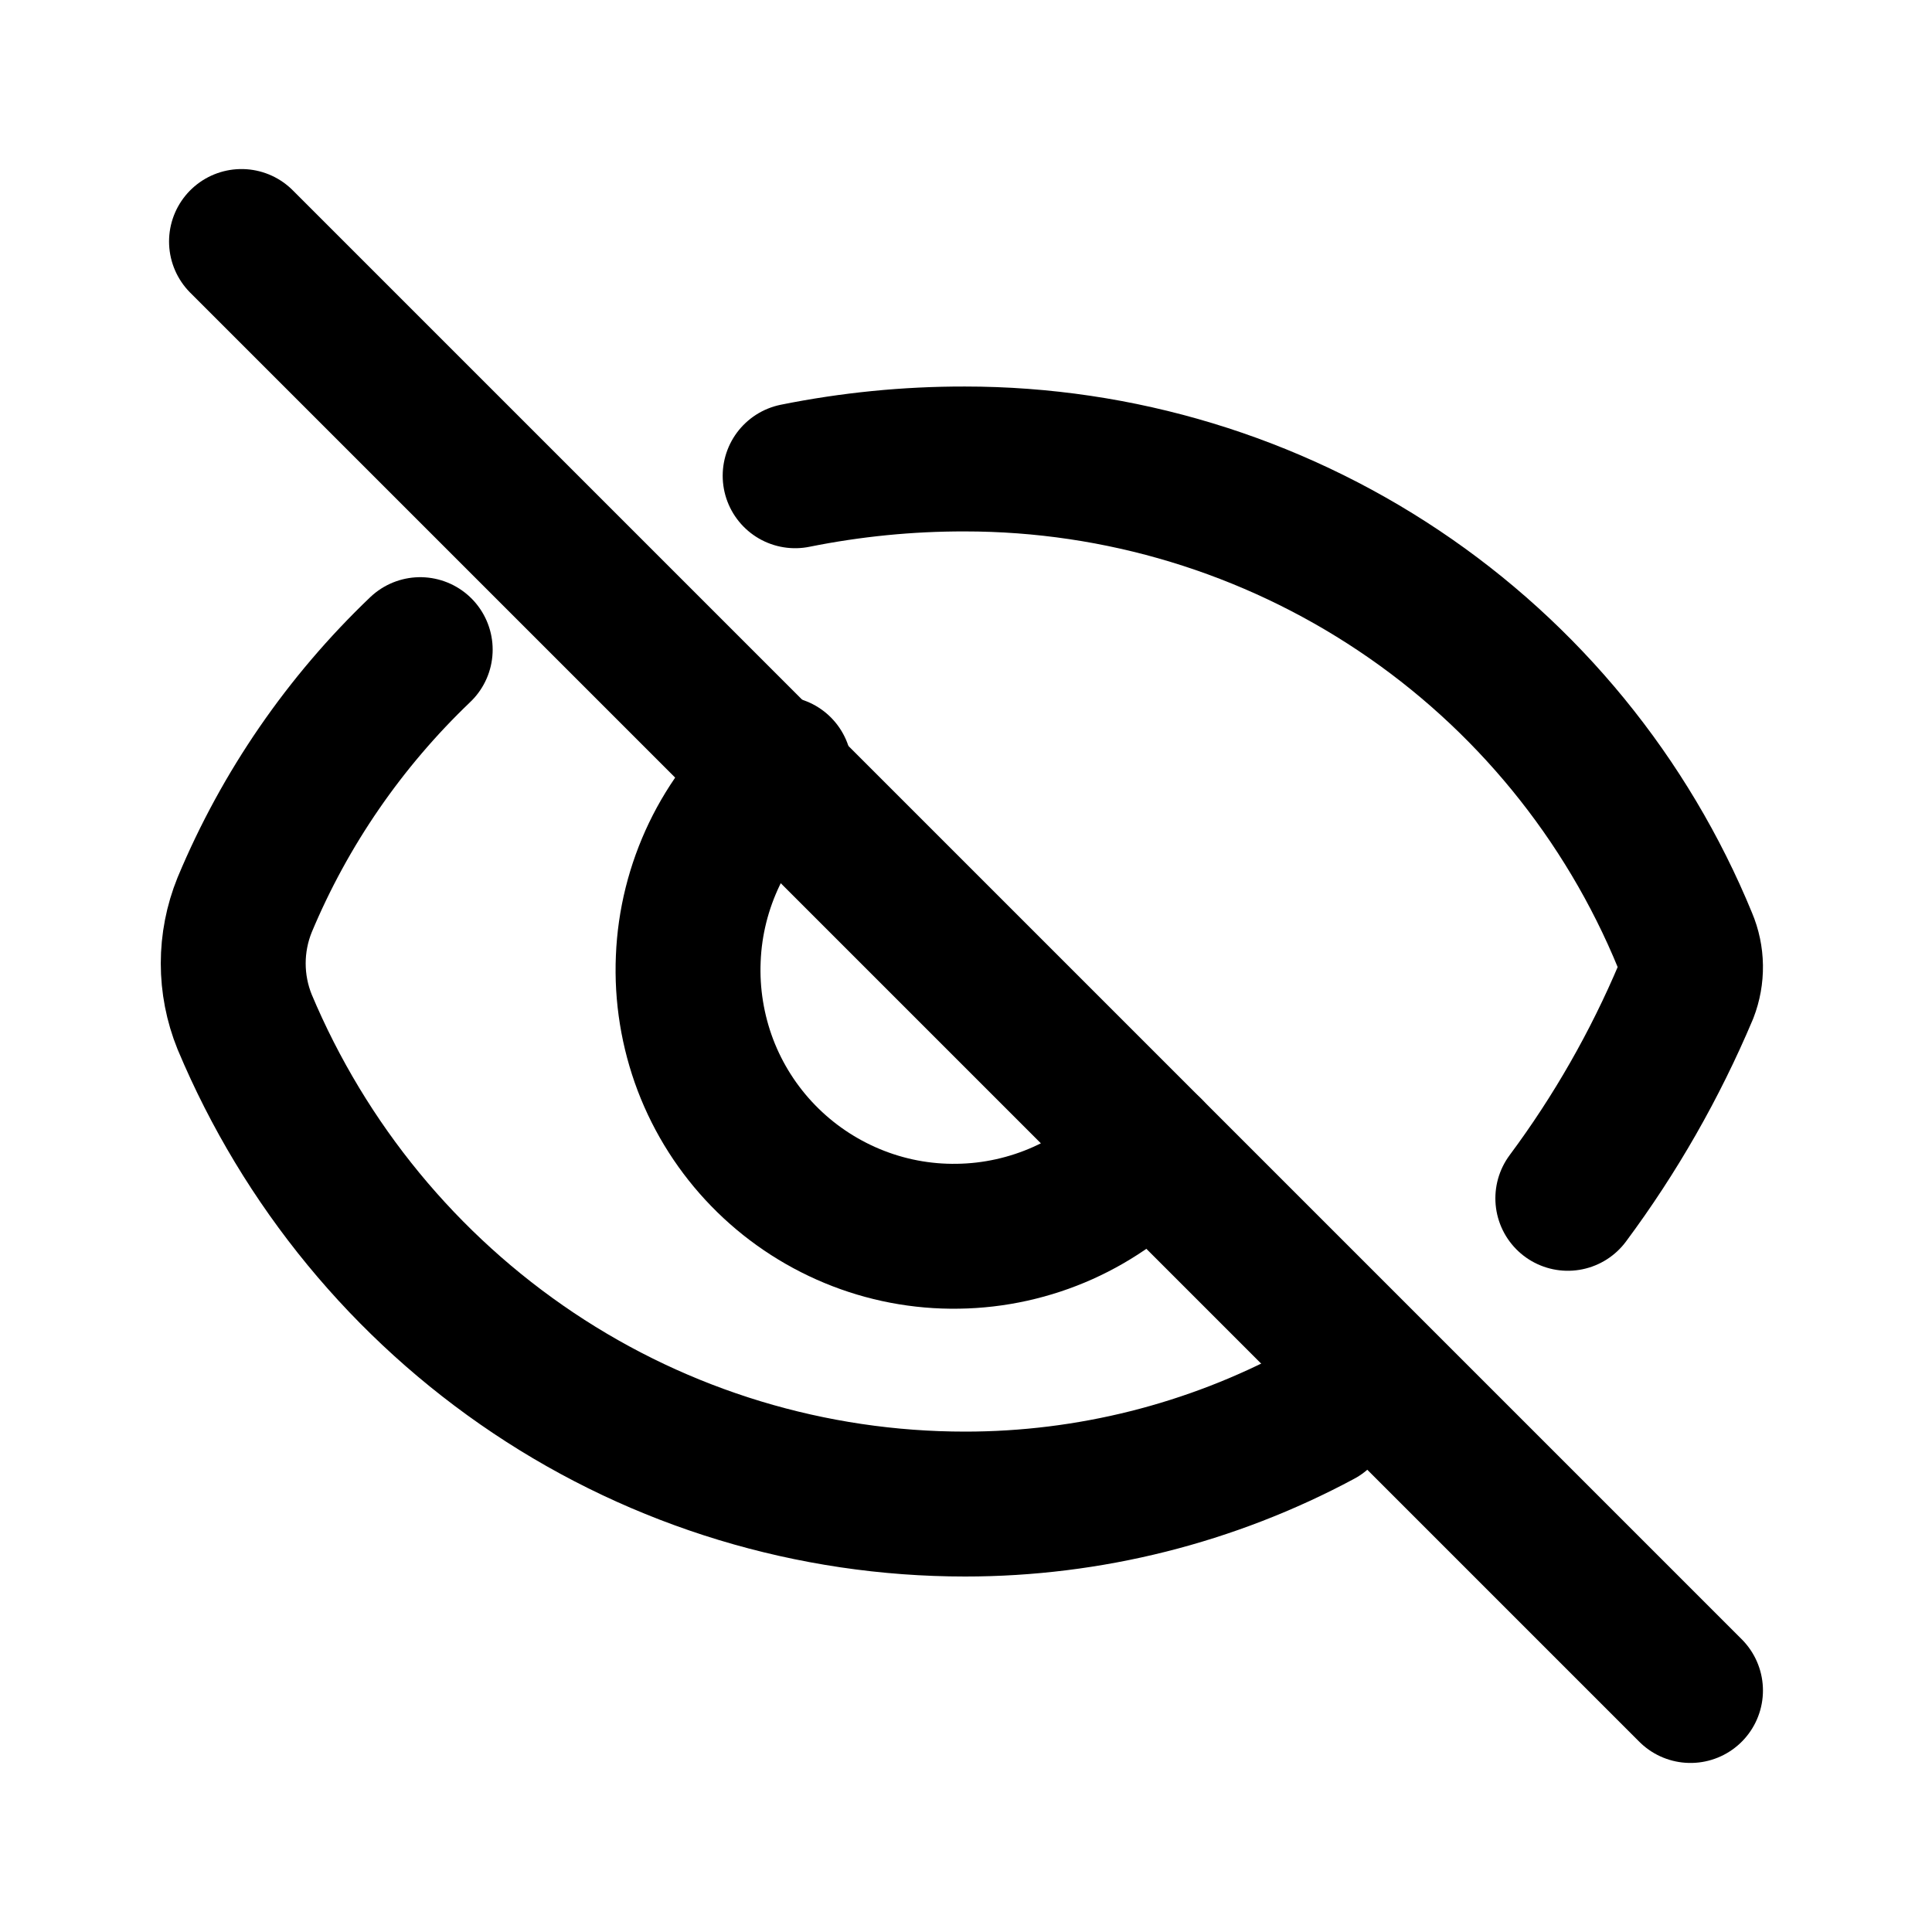
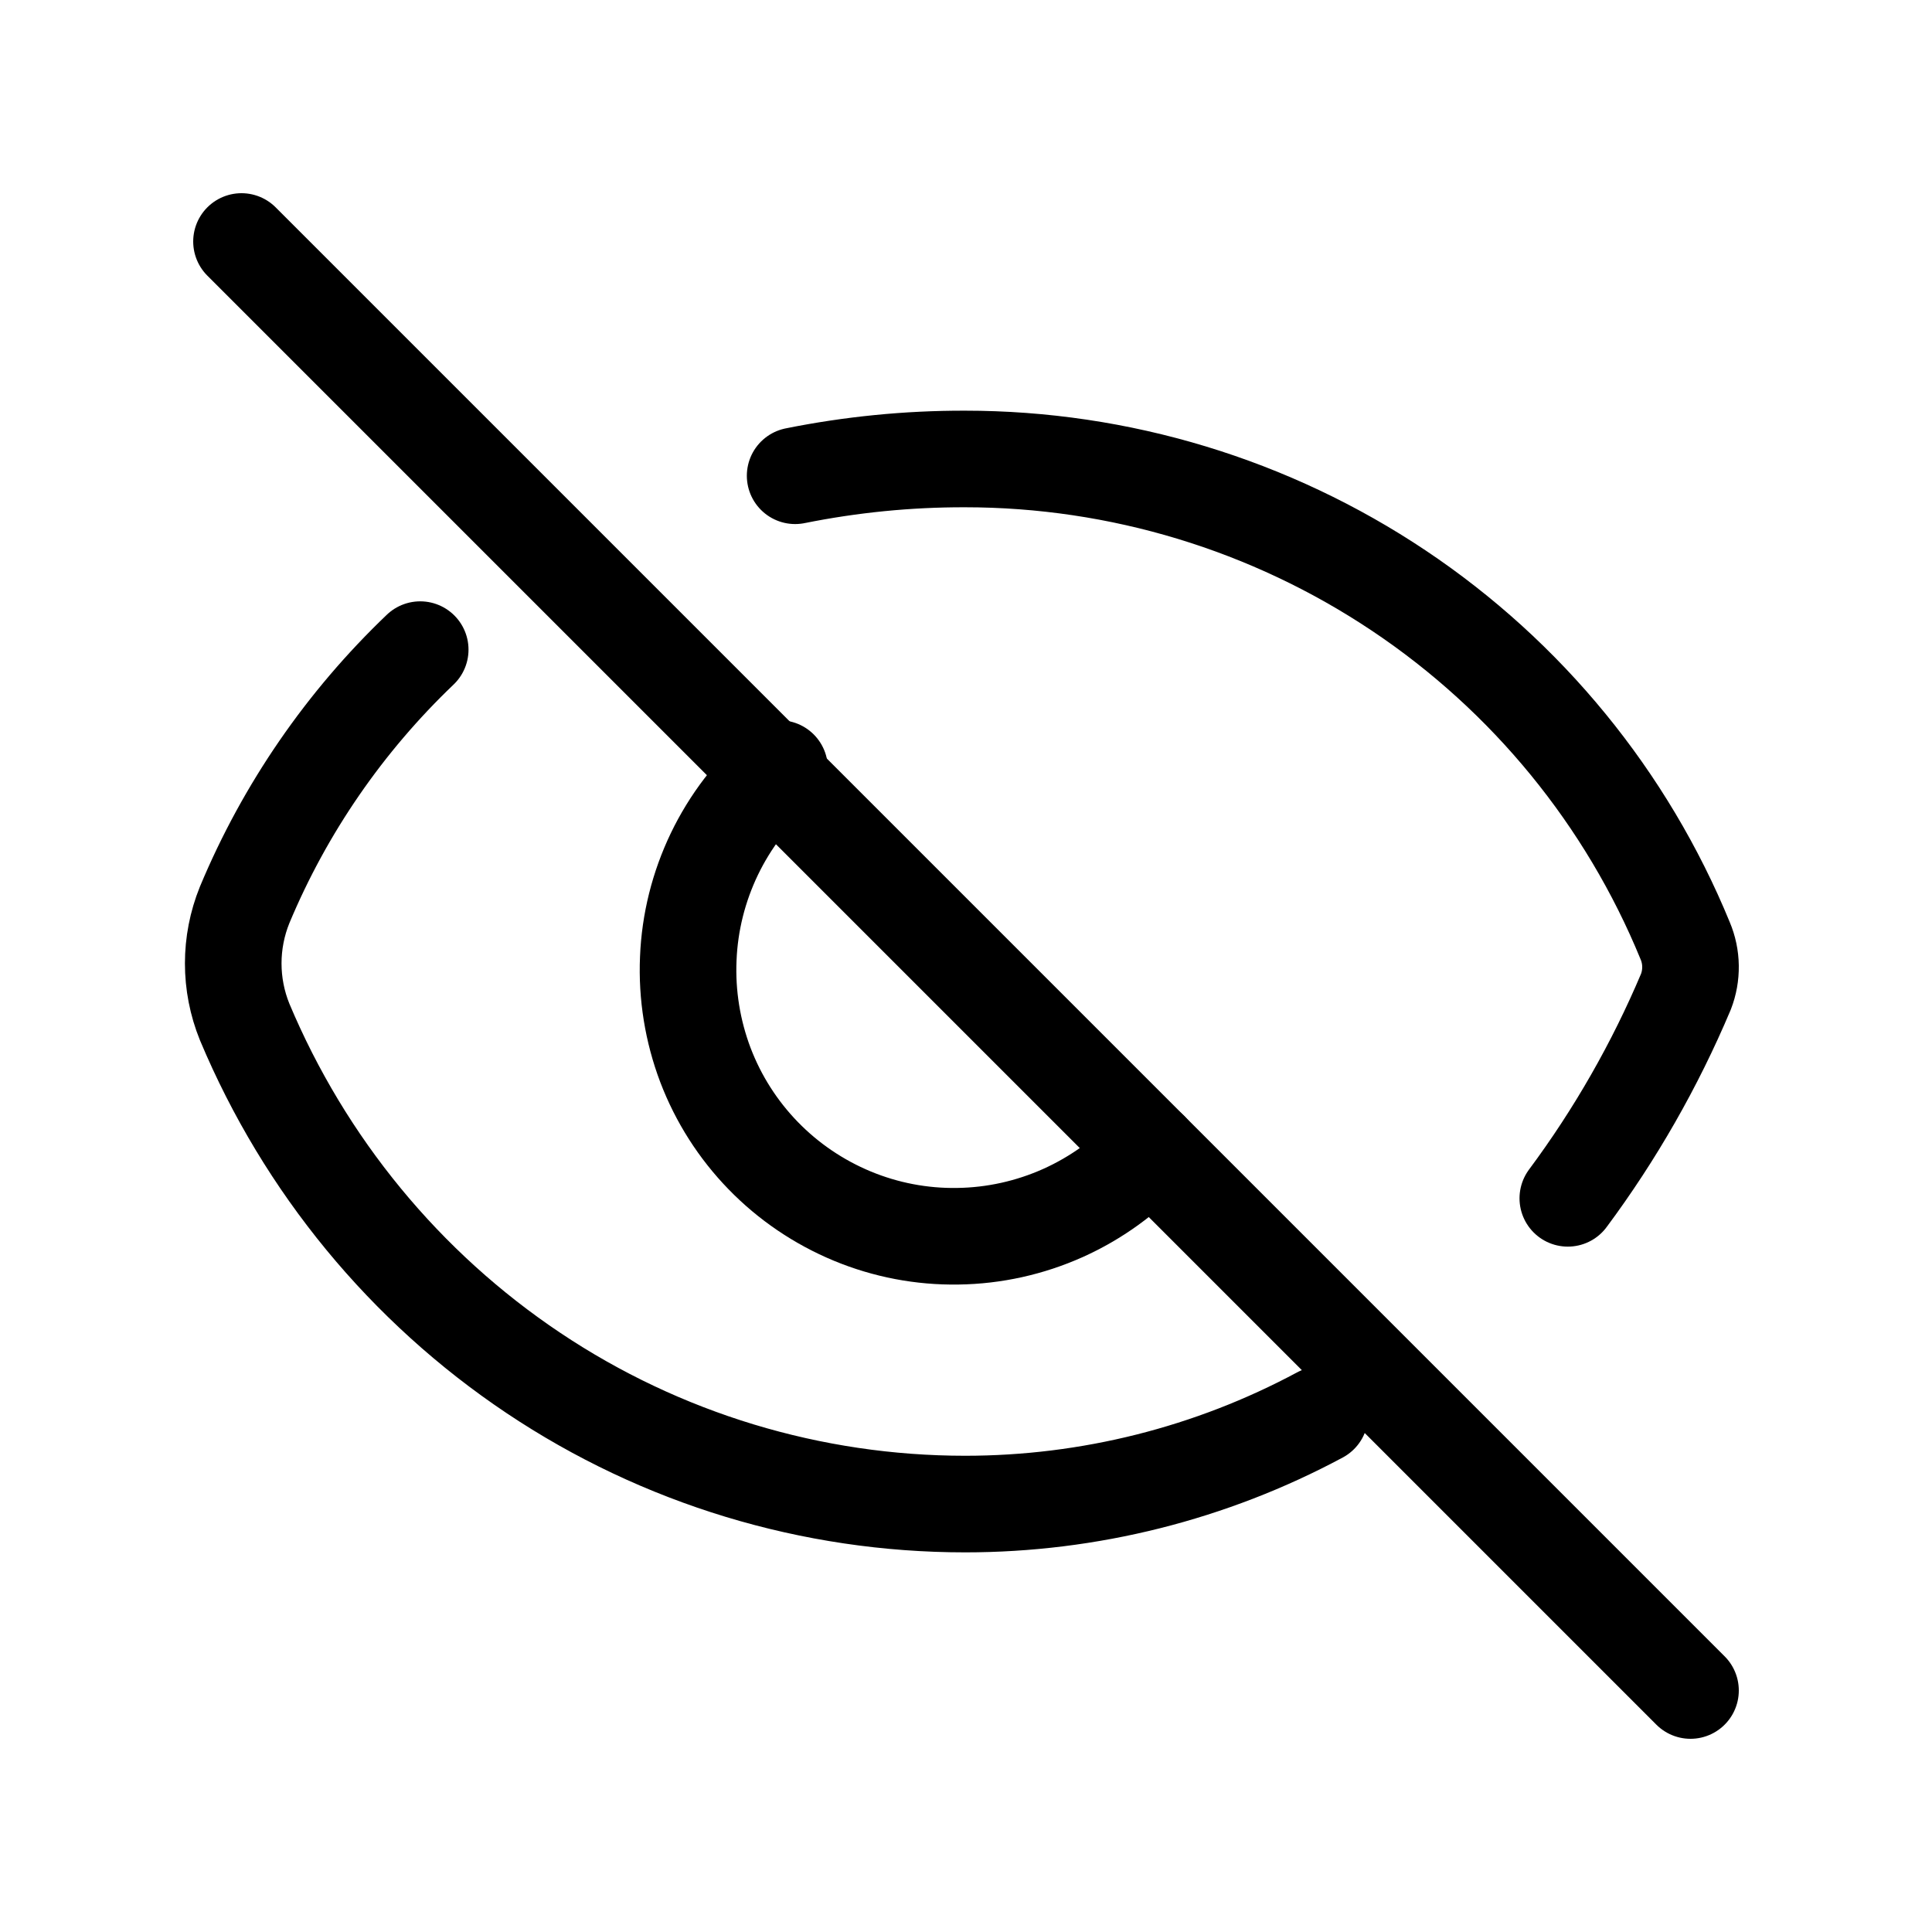
- <svg xmlns="http://www.w3.org/2000/svg" width="16" height="16" viewBox="0 0 16 16" fill="none">
-   <path d="M9.525 9.525C9.322 9.746 9.076 9.923 8.802 10.046C8.529 10.168 8.233 10.234 7.933 10.238C7.633 10.243 7.335 10.186 7.058 10.071C6.781 9.956 6.53 9.786 6.321 9.571C6.112 9.356 5.949 9.101 5.842 8.82C5.736 8.54 5.687 8.24 5.7 7.939C5.712 7.638 5.786 7.344 5.916 7.073C6.046 6.803 6.23 6.561 6.456 6.365" stroke="black" stroke-width="1.2" stroke-linecap="round" stroke-linejoin="round" />
-   <path d="M6.585 3.94C7.047 3.847 7.518 3.8 7.991 3.801C9.272 3.801 10.522 4.181 11.584 4.891C12.646 5.601 13.472 6.611 13.956 7.791C13.984 7.857 13.999 7.929 14 8.001C14.001 8.074 13.988 8.146 13.962 8.213C13.706 8.819 13.378 9.394 12.984 9.924" stroke="black" stroke-width="1.2" stroke-linecap="round" stroke-linejoin="round" />
-   <path d="M3.48 5.38C2.856 5.976 2.36 6.694 2.026 7.494C1.9 7.805 1.9 8.152 2.026 8.463C2.524 9.65 3.356 10.66 4.417 11.37C5.478 12.08 6.722 12.456 7.993 12.456C9.019 12.456 10.029 12.202 10.931 11.718" stroke="black" stroke-width="1.2" stroke-linecap="round" stroke-linejoin="round" />
-   <path d="M2 2L14 14" stroke="black" stroke-width="1.2" stroke-linecap="round" stroke-linejoin="round" />
+ <svg xmlns="http://www.w3.org/2000/svg" width="24" height="24" viewBox="0 0 24 24" fill="none">
+   <g transform="scale(1.5)">
+     <path d="M9.525 9.525C9.322 9.746 9.076 9.923 8.802 10.046C8.529 10.168 8.233 10.234 7.933 10.238C7.633 10.243 7.335 10.186 7.058 10.071C6.781 9.956 6.53 9.786 6.321 9.571C6.112 9.356 5.949 9.101 5.842 8.82C5.736 8.54 5.687 8.24 5.7 7.939C5.712 7.638 5.786 7.344 5.916 7.073C6.046 6.803 6.23 6.561 6.456 6.365" stroke="currentColor" stroke-width="0.8" stroke-linecap="round" stroke-linejoin="round" />
+     <path d="M6.585 3.94C7.047 3.847 7.518 3.8 7.991 3.801C9.272 3.801 10.522 4.181 11.584 4.891C12.646 5.601 13.472 6.611 13.956 7.791C13.984 7.857 13.999 7.929 14 8.001C14.001 8.074 13.988 8.146 13.962 8.213C13.706 8.819 13.378 9.394 12.984 9.924" stroke="currentColor" stroke-width="0.8" stroke-linecap="round" stroke-linejoin="round" />
+     <path d="M3.48 5.38C2.856 5.976 2.36 6.694 2.026 7.494C1.9 7.805 1.9 8.152 2.026 8.463C2.524 9.65 3.356 10.66 4.417 11.37C5.478 12.08 6.722 12.456 7.993 12.456C9.019 12.456 10.029 12.202 10.931 11.718" stroke="currentColor" stroke-width="0.8" stroke-linecap="round" stroke-linejoin="round" />
+     <path d="M2 2L14 14" stroke="currentColor" stroke-width="0.8" stroke-linecap="round" stroke-linejoin="round" />
+   </g>
</svg>
